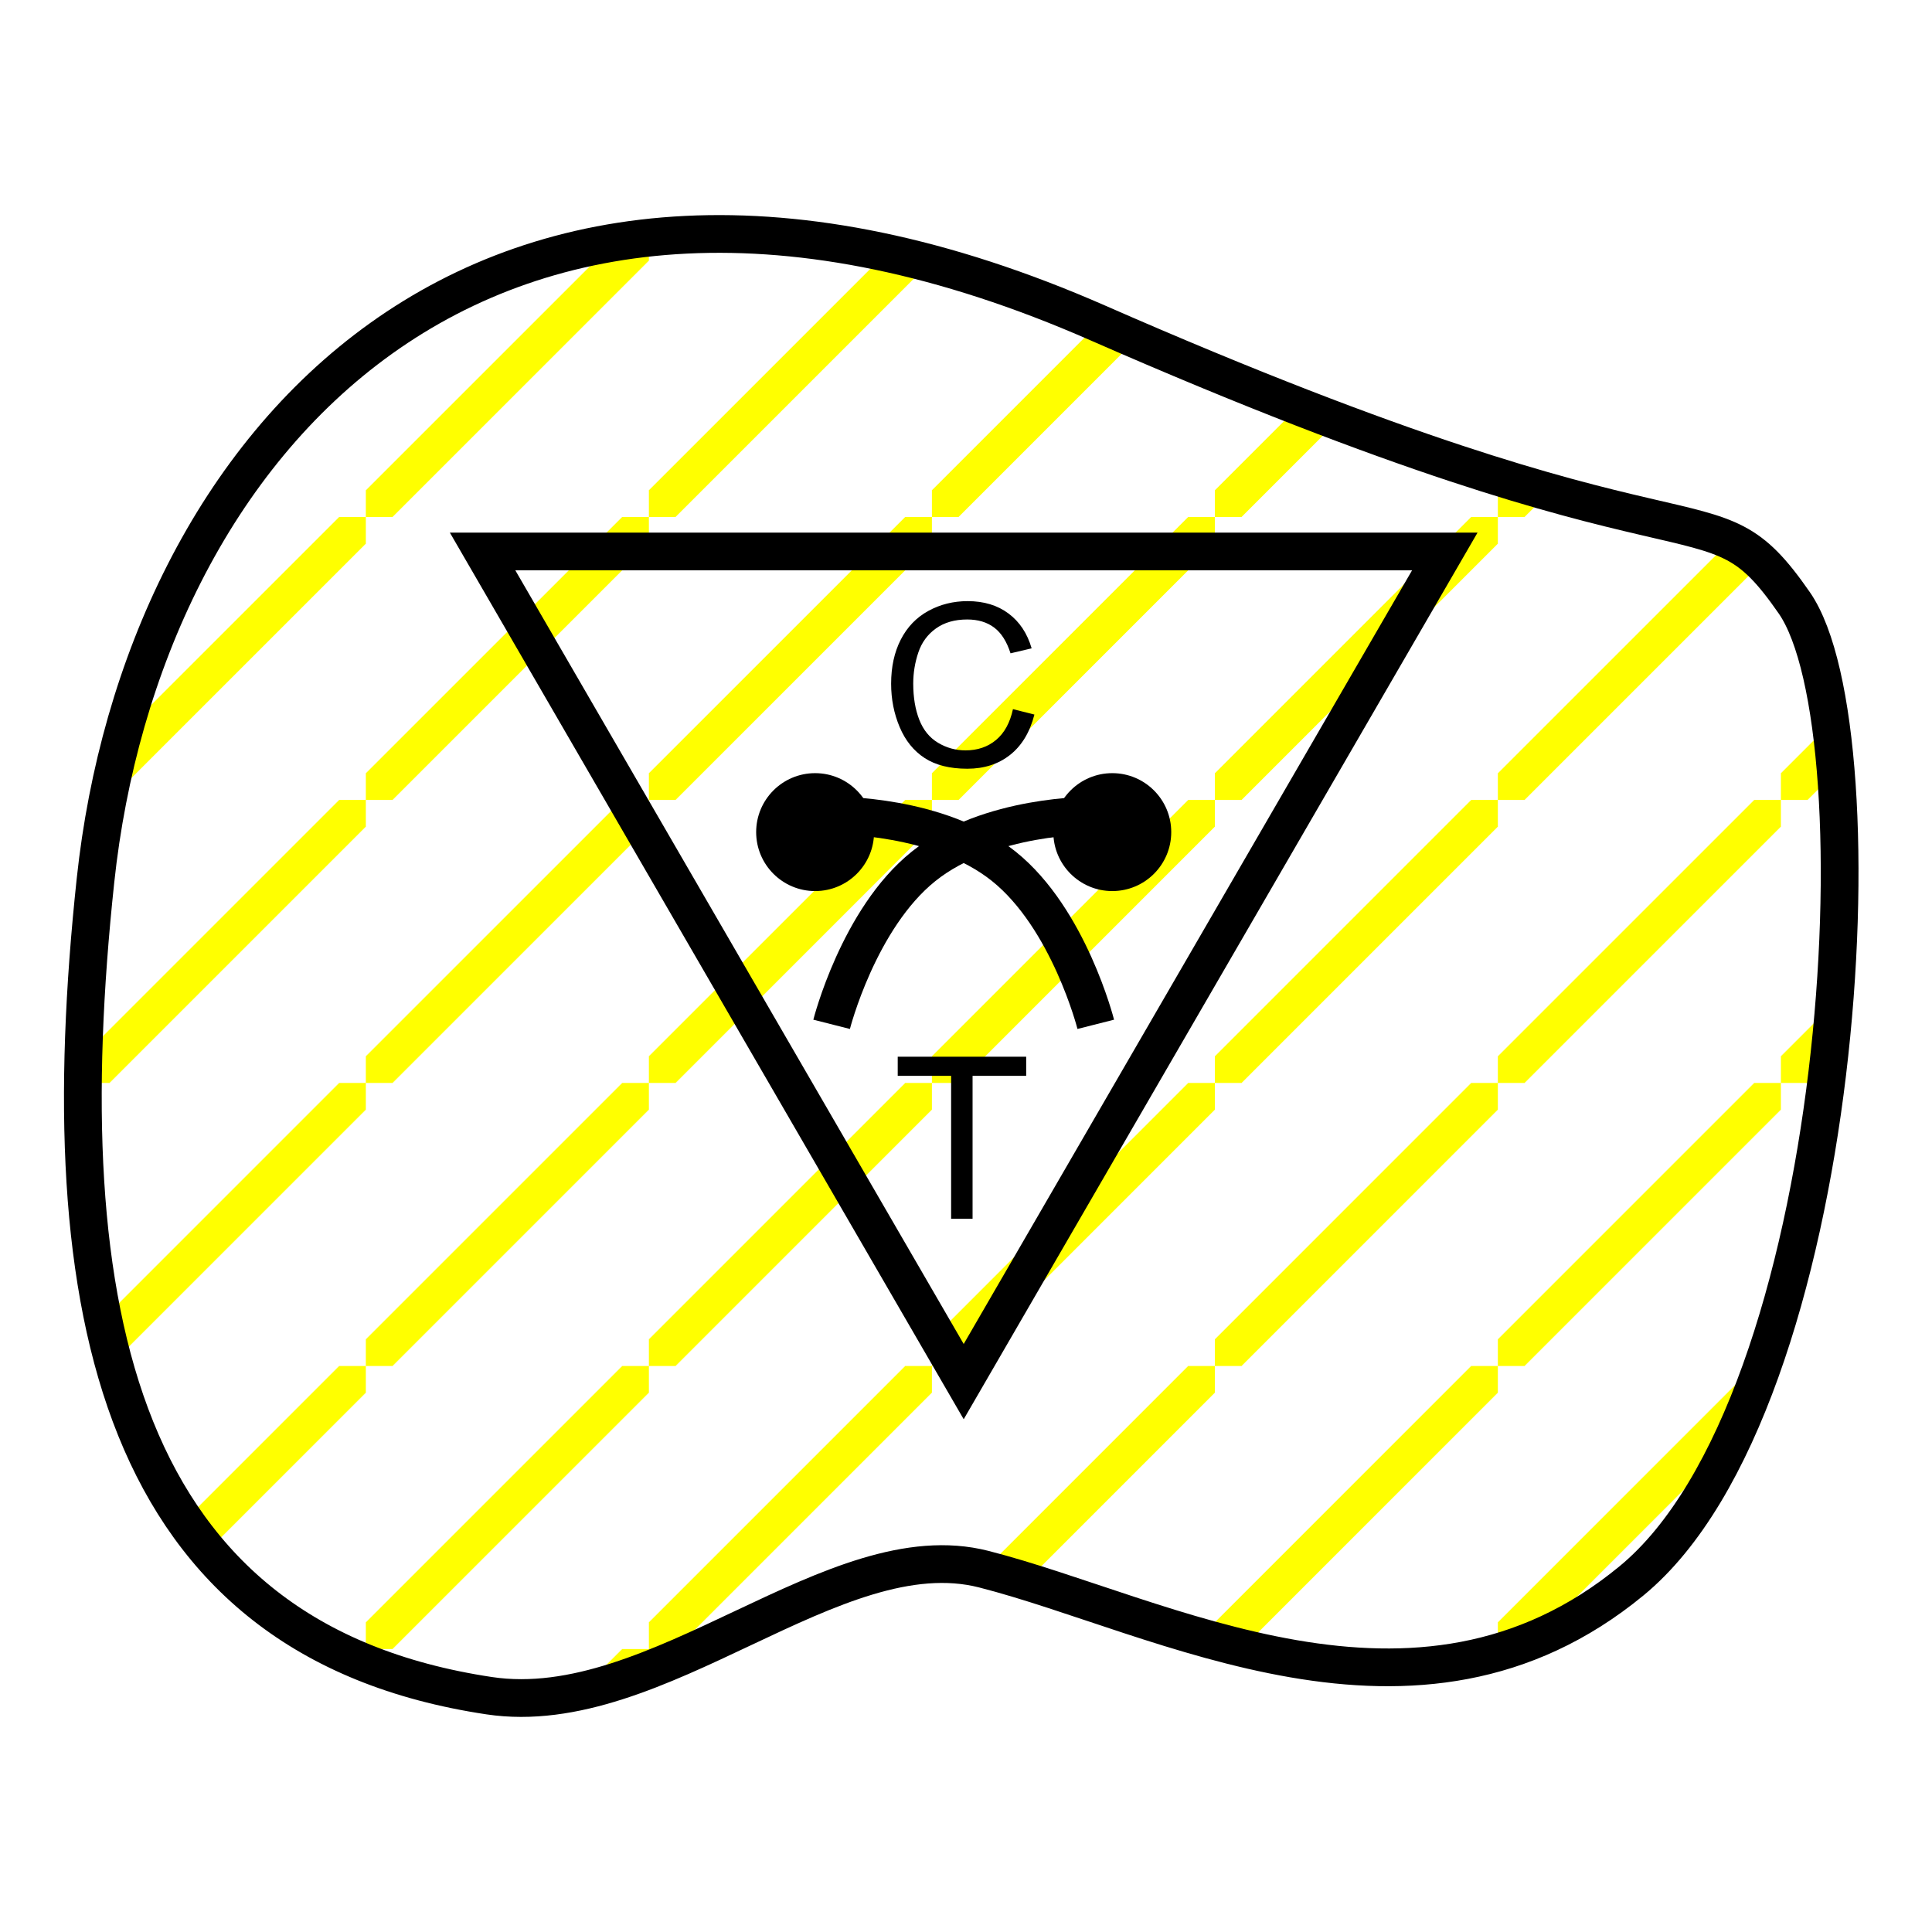
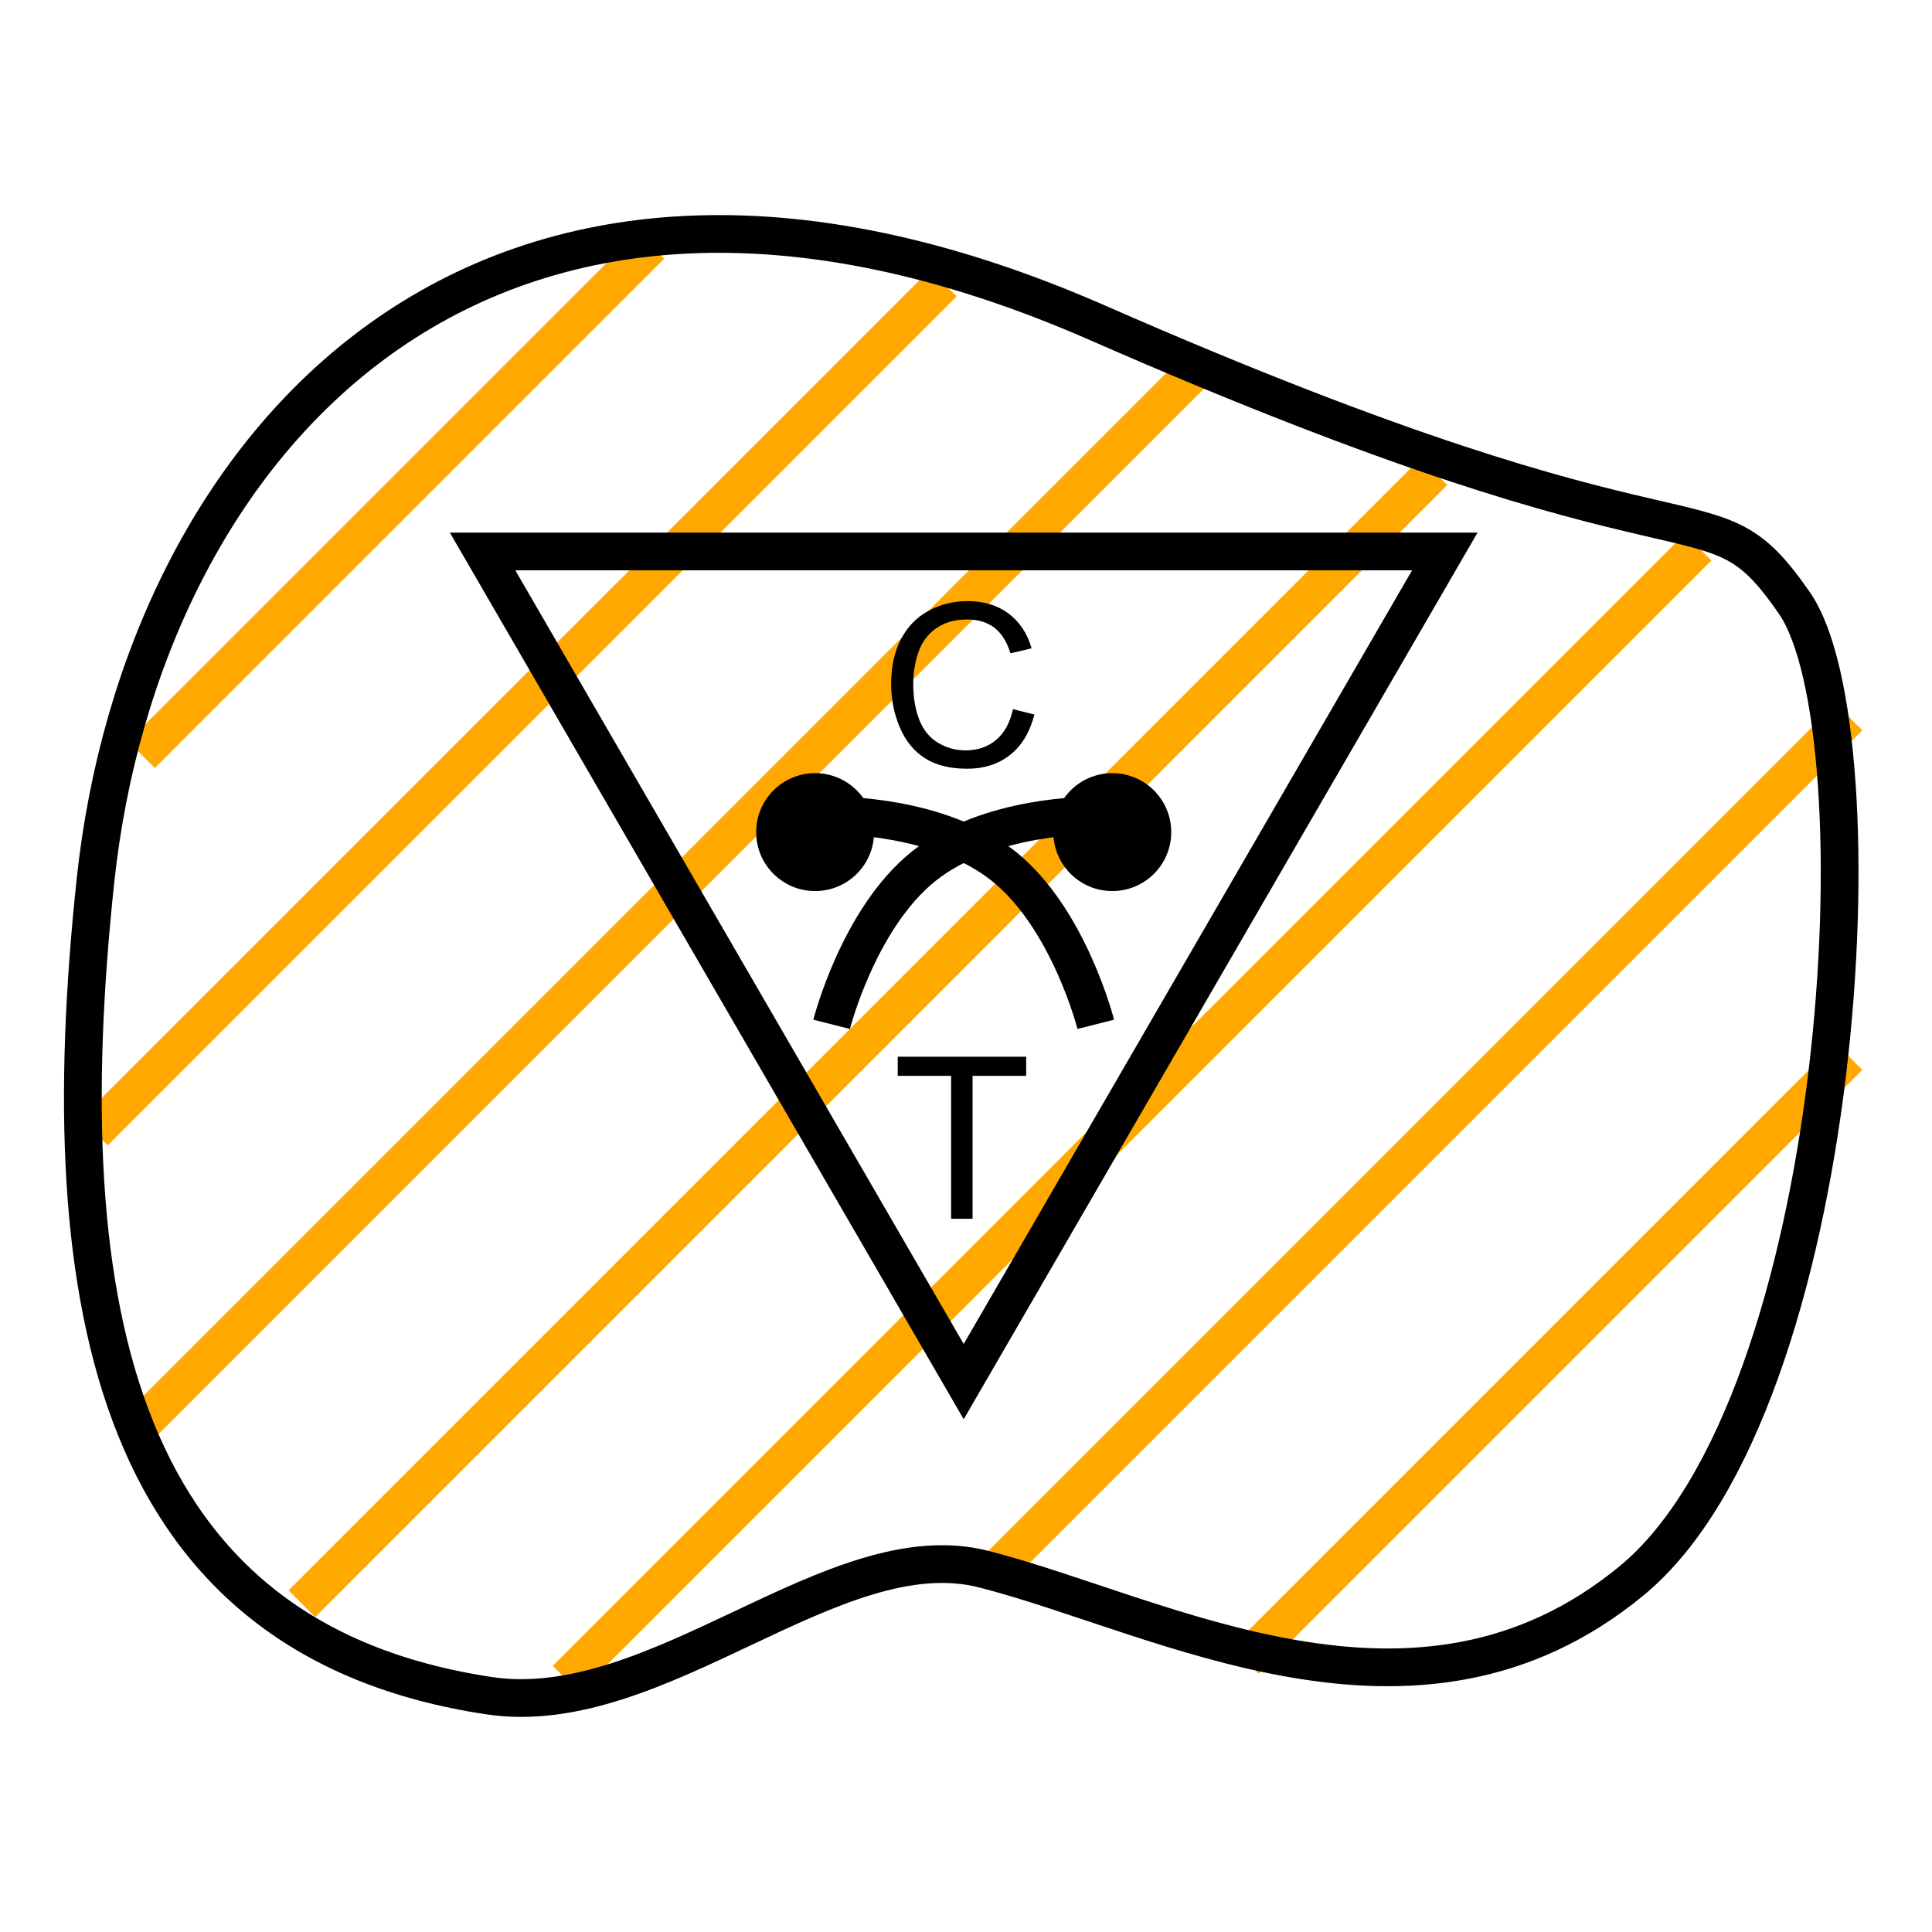
<svg xmlns="http://www.w3.org/2000/svg" version="1.2" viewBox="0 0 1024 1024">
  <g stroke-width="20">
-     <pattern id="hatching" x="0" y="0" width="150" height="150" patternUnits="userSpaceOnUse">
-       <line stroke-linecap="butt" x1="150" y1="0" x2="0" y2="150" stroke="yellow" />
-     </pattern>
-     <path fill="url('#hatching')" d="M6.7 342.648C31.073 114.198 209.505 -96.893 537.869 47.139C866.234 191.172 859.884 127.451 907.089 195.502C954.295 263.553 935.26 619.595 820.874 713.843C706.488 808.088 572.004 731.873 477.553 707.7C398.365 687.432 305.173 788.226 215.369 774.756C18.456 745.211 -17.673 571.099 6.7 342.648Z" transform="translate(43.91064 123.998)" stroke="#000000" />
+     <g stroke="#FFA900" fill="none">
+       <path d="M75 400l270 -270" />
+       <path d="M50 600l450 -450" />
+       <path d="M70 760l570 -570" />
+       <path d="M160 850l600 -600" />
+       <path d="M300 890l600 -600" />
+       <path d="M530 830l450 -450" />
+       <path d="M660 880l320 -320" />
+     </g>
+     <path fill="none" d="M6.7 342.648C31.073 114.198 209.505 -96.893 537.869 47.139C866.234 191.172 859.884 127.451 907.089 195.502C954.295 263.553 935.26 619.595 820.874 713.843C706.488 808.088 572.004 731.873 477.553 707.7C398.365 687.432 305.173 788.226 215.369 774.756C18.456 745.211 -17.673 571.099 6.7 342.648Z" transform="translate(43.91064 123.998)" stroke="#000000" />
    <path d="M255.001 0L510 440L0 439.999L255.001 0Z" transform="matrix(-1 -8.742278E-08 8.742278E-08 -1 765.7798 732.2871)" fill="none" stroke="#000000" />
    <path d="M0 31.25C0 13.991 13.991 0 31.25 0C48.509 0 62.5 13.991 62.5 31.25C62.5 48.509 48.509 62.5 31.25 62.5C13.991 62.5 0 48.509 0 31.25Z" transform="translate(400.78 409.7871)" fill="#000000" stroke="none" />
    <path d="M0 0.002C0 0.002 54.844 -0.779 89.375 26.877C123.906 54.534 138.125 110.627 138.125 110.627" transform="translate(442.655 432.2871)" fill="none" stroke="#000000" />
    <path d="M0 31.25C0 13.991 13.991 0 31.25 0C48.509 0 62.5 13.991 62.5 31.25C62.5 48.509 48.509 62.5 31.25 62.5C13.991 62.5 0 48.509 0 31.25Z" transform="matrix(-1 0 0 1 620.78 409.7871)" fill="#000000" stroke="none" />
    <path d="M0 0.002C0 0.002 54.844 -0.779 89.375 26.877C123.906 54.534 138.125 110.627 138.125 110.627" transform="matrix(-1 0 0 1 578.905 432.2871)" fill="none" stroke="#000000" />
    <g transform="translate(466.3398 293.998)">
      <path d="M70.547 81.861L81.914 84.732Q78.34 98.736 69.053 106.09Q59.766 113.443 46.348 113.443Q32.461 113.443 23.76 107.789Q15.059 102.135 10.518 91.412Q5.977 80.689 5.977 68.385Q5.977 54.967 11.104 44.977Q16.23 34.986 25.693 29.801Q35.156 24.615 46.523 24.615Q59.414 24.615 68.203 31.178Q76.992 37.74 80.449 49.635L69.258 52.272Q66.269 42.897 60.586 38.619Q54.902 34.342 46.289 34.342Q36.387 34.342 29.736 39.088Q23.086 43.834 20.391 51.832Q17.695 59.83 17.695 68.326Q17.695 79.283 20.889 87.457Q24.082 95.631 30.82 99.674Q37.559 103.717 45.41 103.717Q54.961 103.717 61.582 98.209Q68.203 92.701 70.547 81.861Z" />
    </g>
    <g transform="translate(473 534.001)">
      <path d="M31.113 111.979L31.113 36.217L2.812 36.217L2.812 26.08L70.898 26.08L70.898 36.217L42.48 36.217L42.48 111.979L31.113 111.979Z" />
    </g>
  </g>
</svg>
